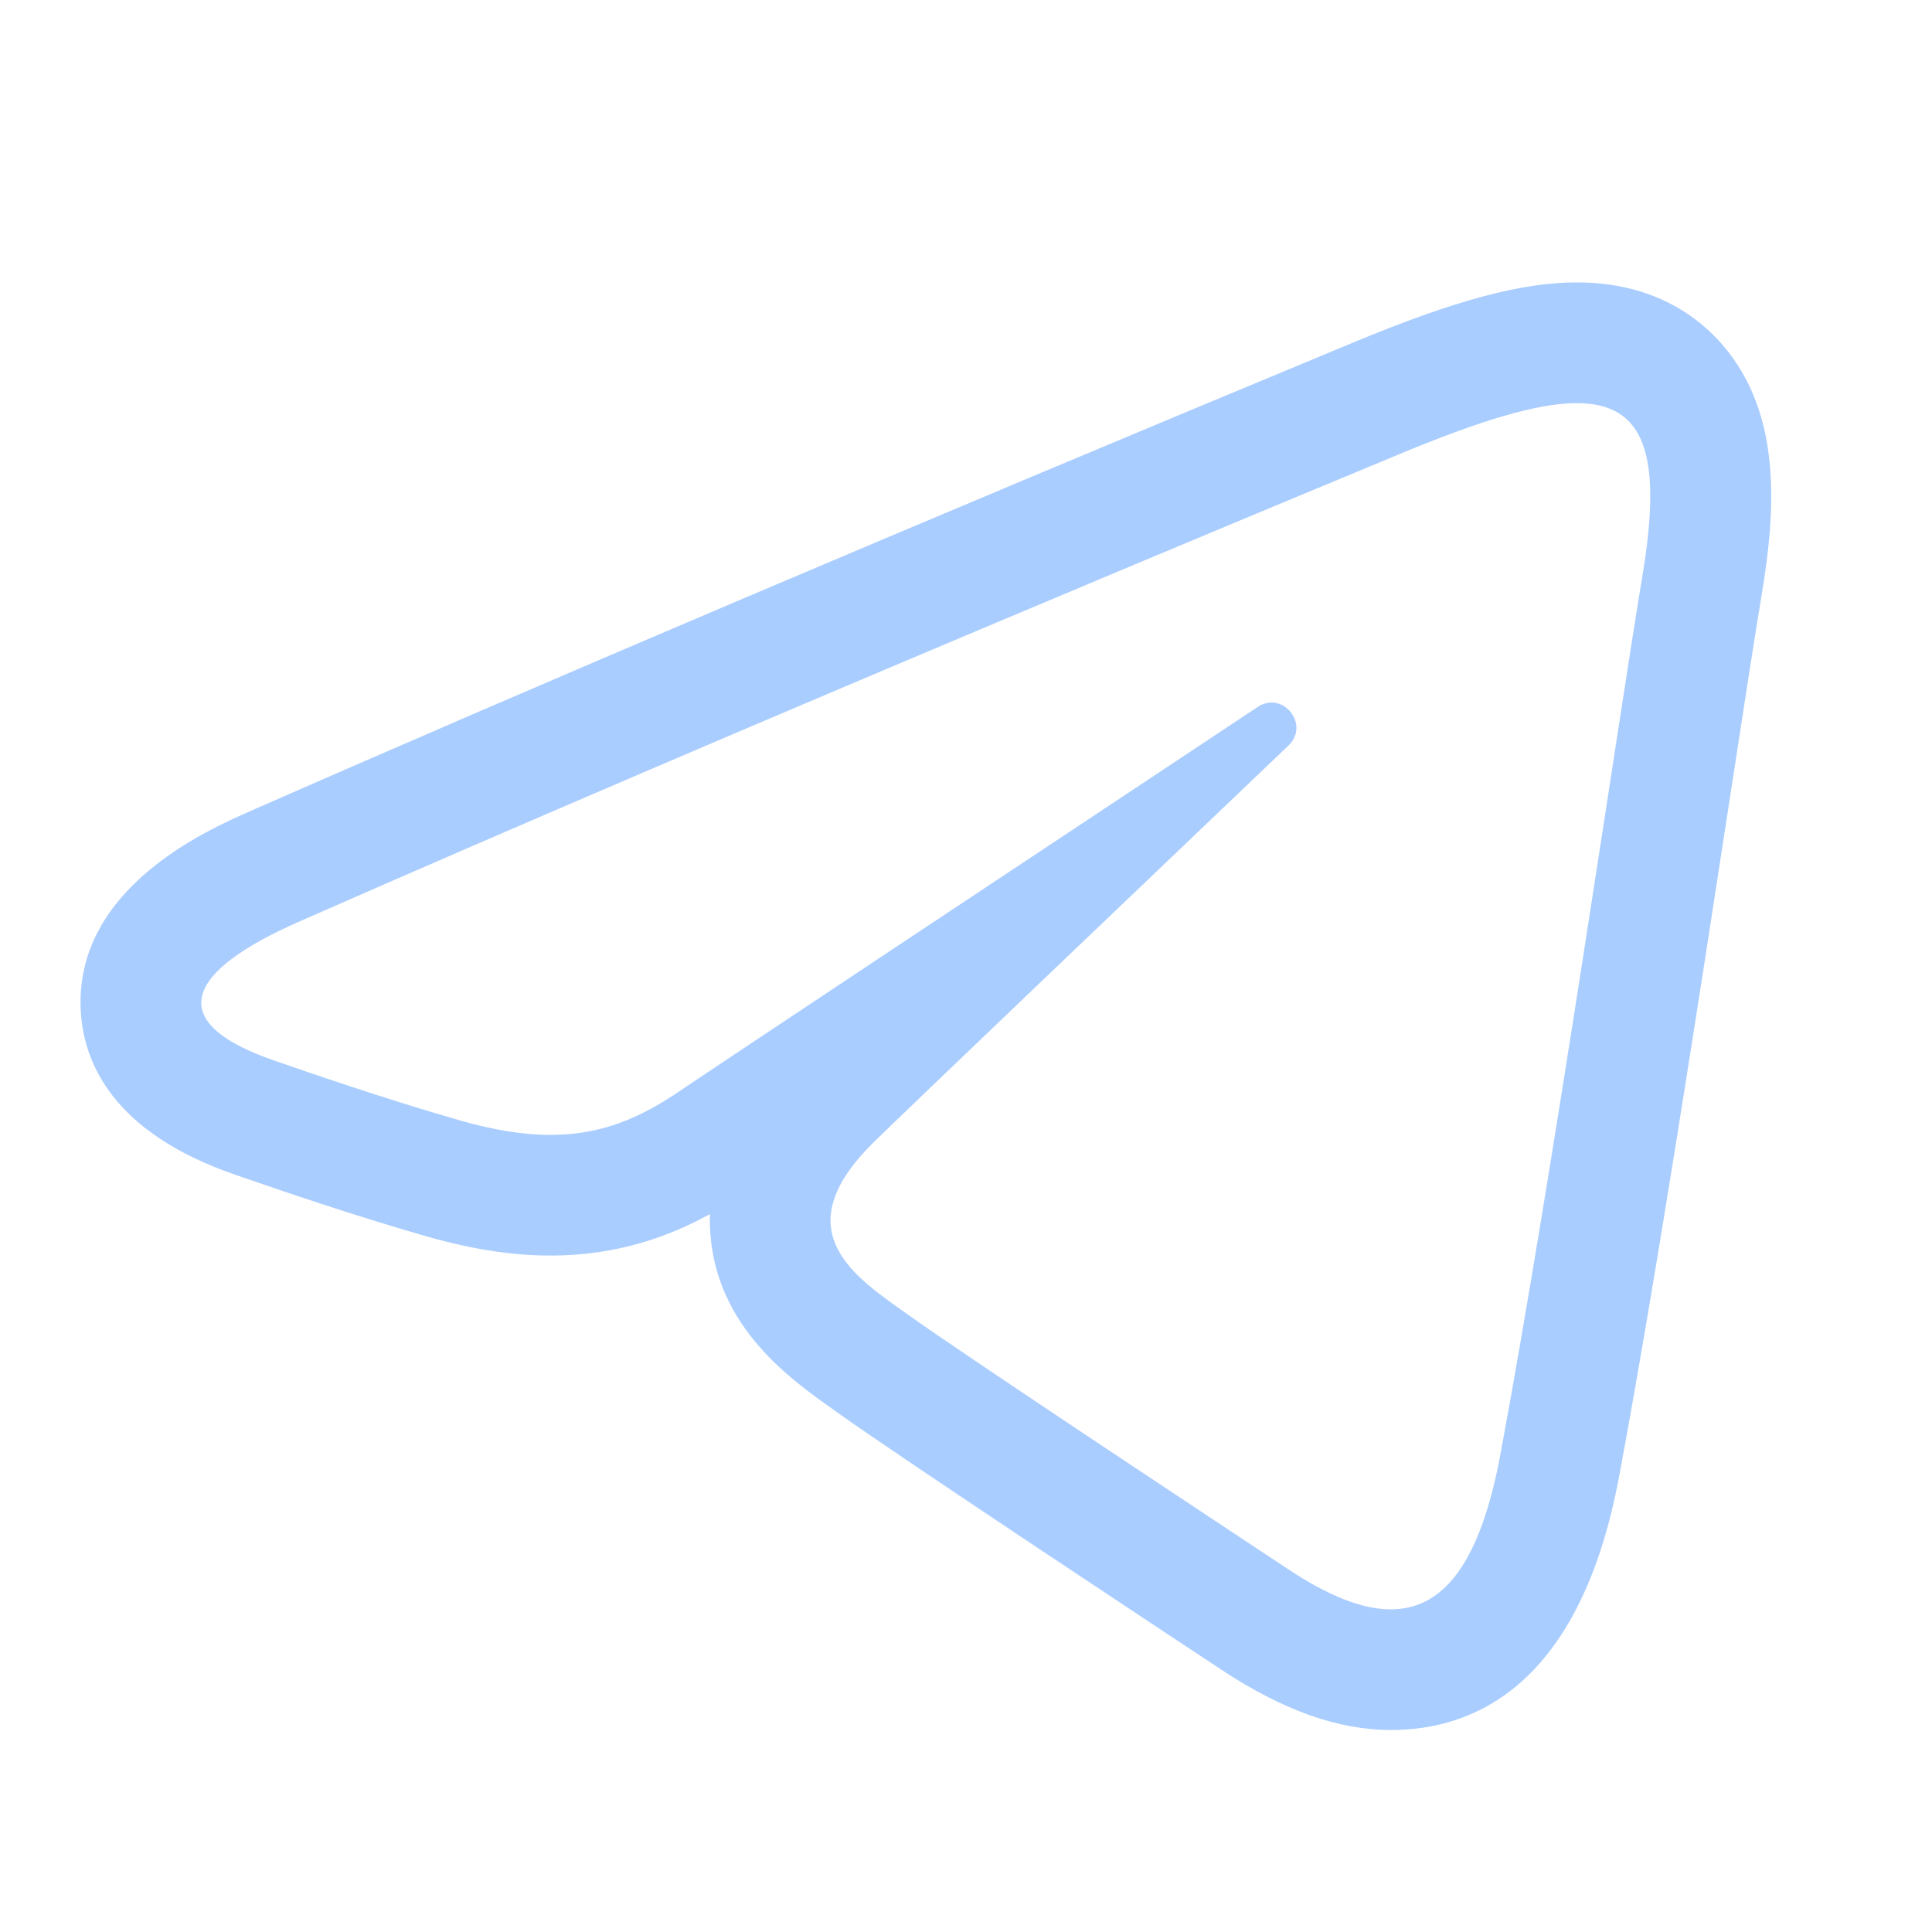
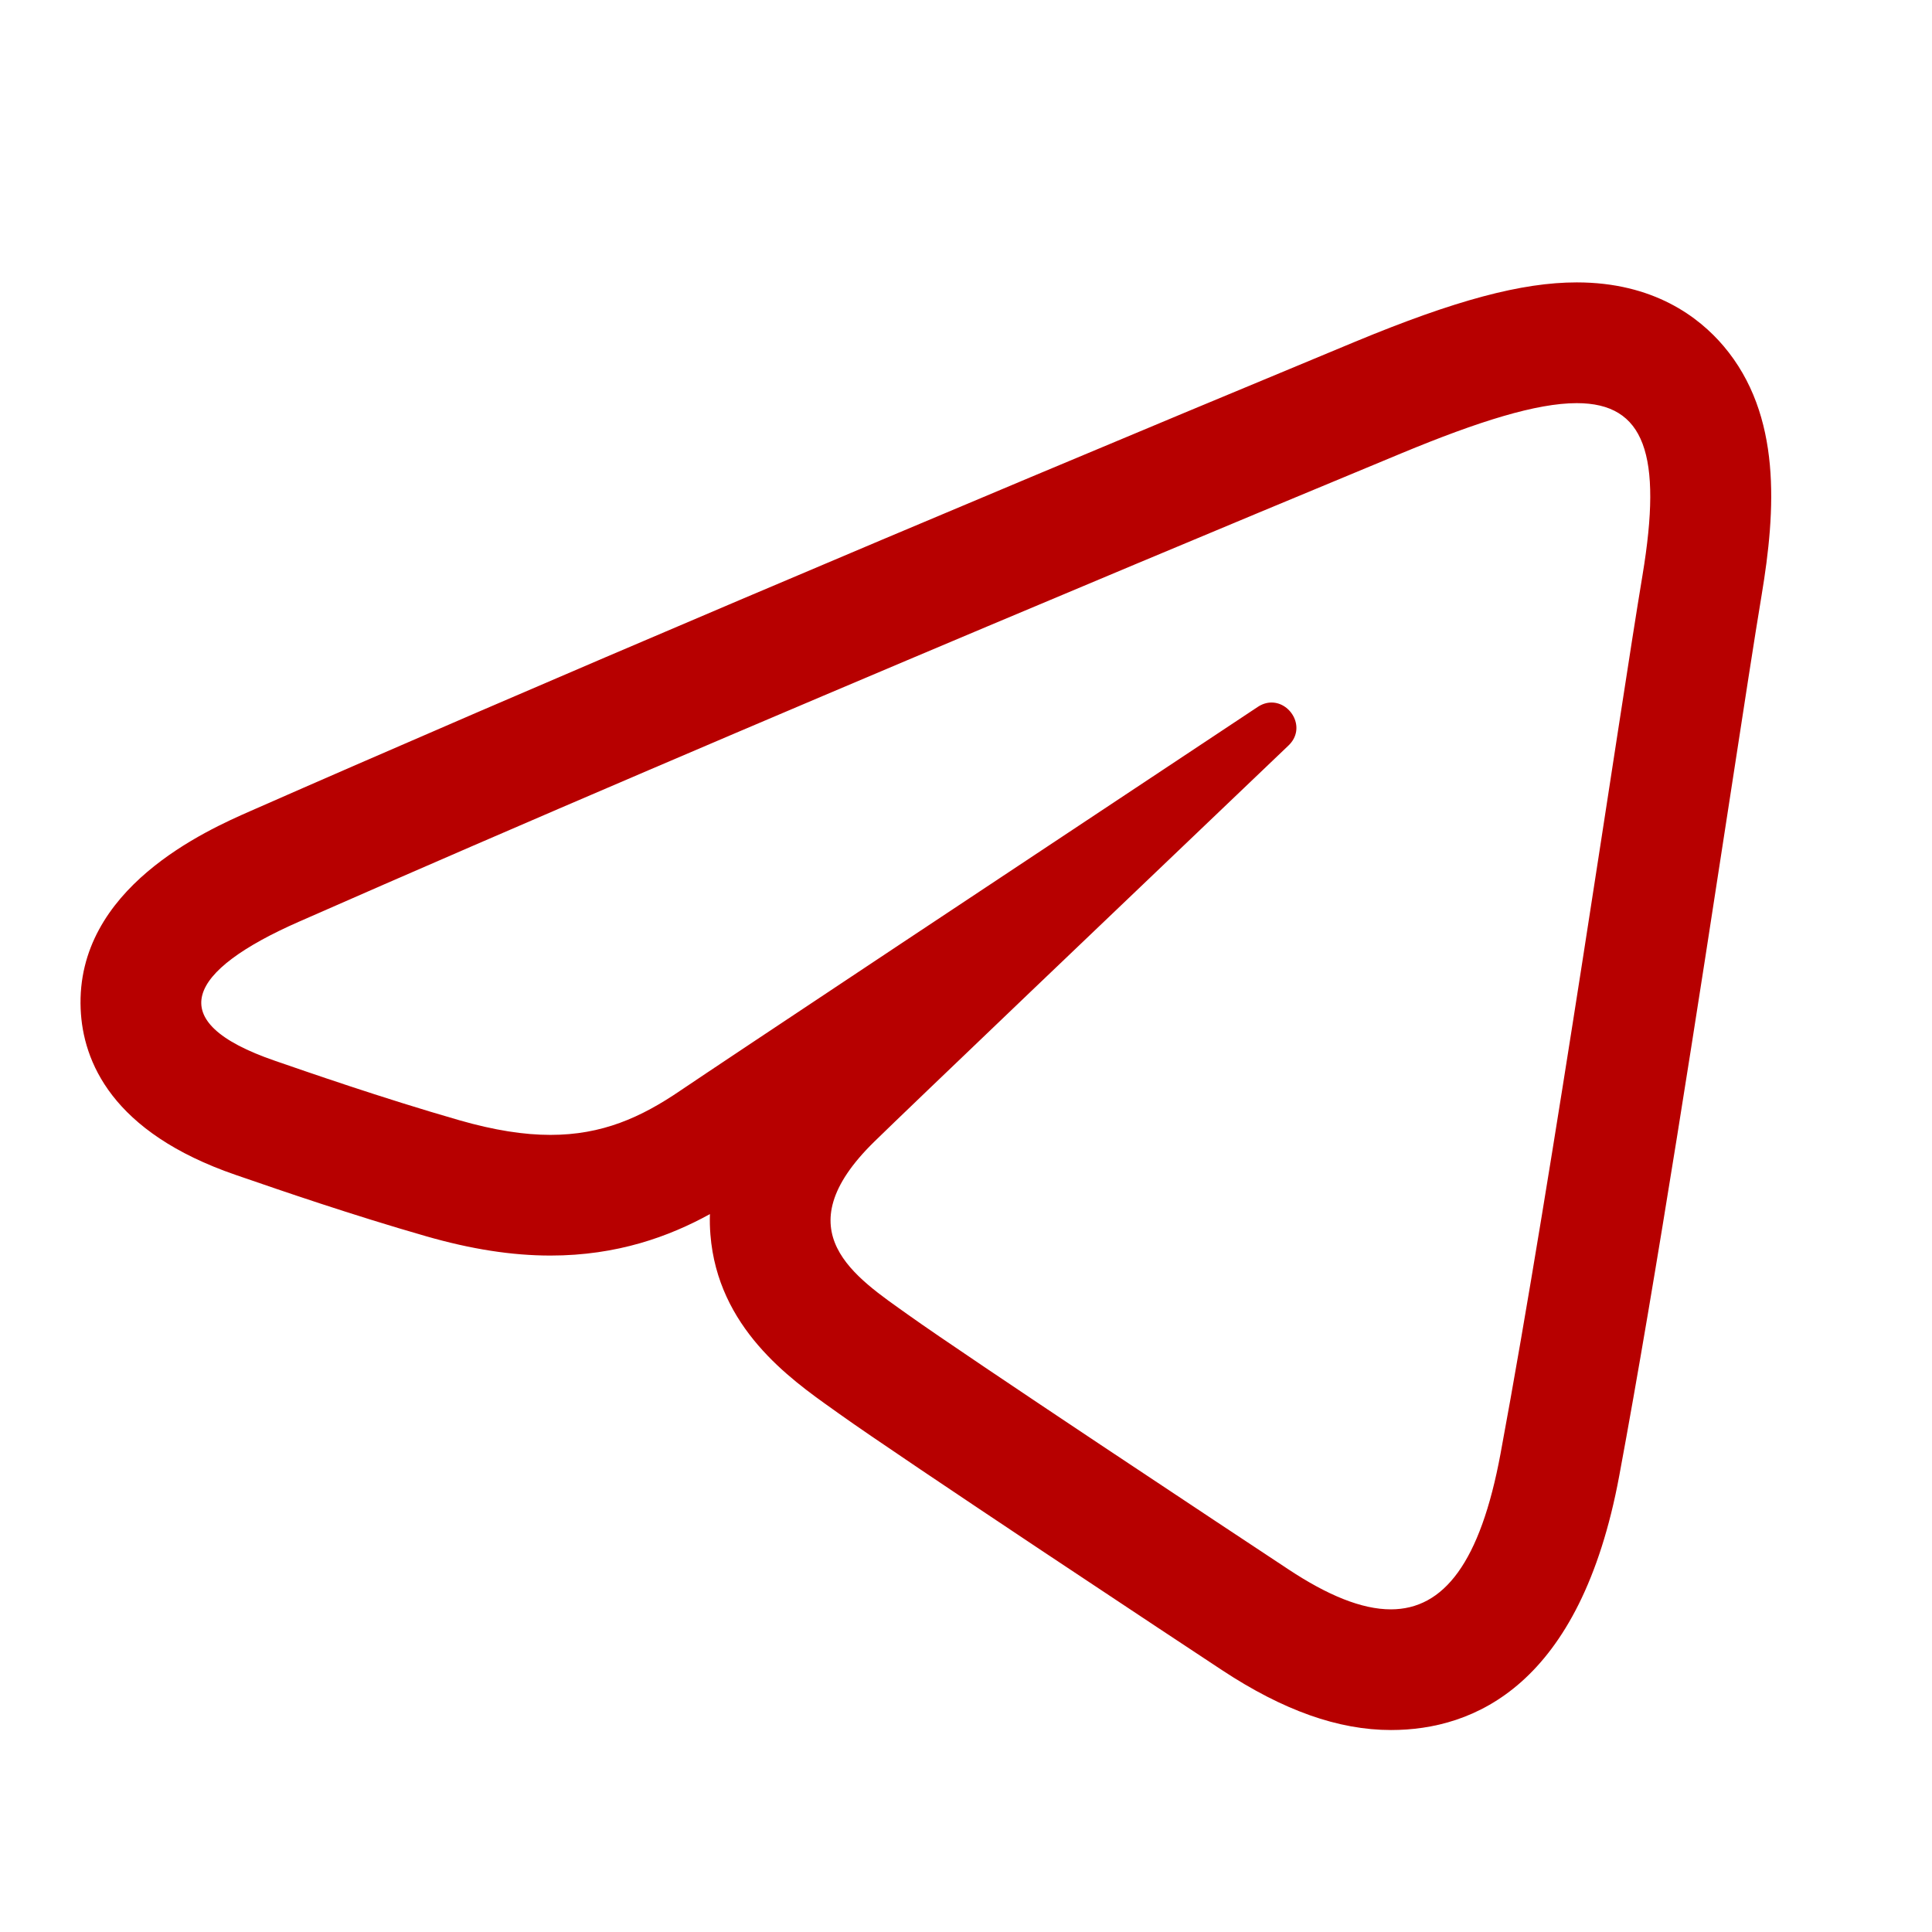
- <svg xmlns="http://www.w3.org/2000/svg" width="24" height="24" viewBox="0 0 24 24" fill="none">
-   <path d="M19.587 5.008C20.431 5.008 20.653 5.646 20.404 7.144C20.118 8.857 19.296 14.528 18.64 18.059C18.389 19.41 17.936 19.992 17.277 19.992C16.916 19.992 16.491 19.817 16.005 19.495C15.345 19.059 12.012 16.855 11.289 16.338C10.629 15.867 9.719 15.299 10.861 14.182C11.267 13.784 13.931 11.241 16.006 9.261C16.227 9.05 16.041 8.727 15.796 8.727C15.739 8.727 15.68 8.744 15.622 8.783C12.825 10.637 8.947 13.212 8.453 13.547C7.96 13.883 7.479 14.098 6.838 14.098C6.51 14.098 6.141 14.041 5.706 13.916C4.735 13.637 3.786 13.305 3.417 13.178C1.994 12.69 2.332 12.057 3.713 11.45C9.252 9.013 16.419 6.042 17.409 5.631C18.373 5.231 19.089 5.008 19.587 5.008ZM19.587 3.508C18.904 3.508 18.08 3.728 16.834 4.245L16.685 4.307C11.367 6.515 6.546 8.564 3.109 10.076C2.572 10.312 0.939 11.031 1.002 12.534C1.029 13.182 1.386 14.066 2.93 14.596L3.044 14.635C3.475 14.784 4.373 15.093 5.293 15.357C5.853 15.518 6.359 15.597 6.838 15.597C7.67 15.597 8.315 15.359 8.819 15.082C8.816 15.166 8.818 15.251 8.825 15.336C8.916 16.492 9.81 17.126 10.344 17.505L10.418 17.558C11.207 18.122 14.775 20.48 15.179 20.746C15.94 21.248 16.626 21.491 17.279 21.491C18.305 21.491 19.63 20.944 20.115 18.332C20.576 15.856 21.108 12.396 21.496 9.87C21.662 8.793 21.797 7.909 21.884 7.39C22.058 6.343 22.139 5.157 21.41 4.298C21.104 3.938 20.54 3.508 19.587 3.508Z" fill="#AACDFF" />
+ <svg xmlns="http://www.w3.org/2000/svg" width="24" height="24" viewBox="0 0 24 24" fill="none" version="1.1" id="svg4">
+   <defs id="defs8" />
+   <path d="M19.587 5.008C20.431 5.008 20.653 5.646 20.404 7.144C20.118 8.857 19.296 14.528 18.64 18.059C18.389 19.41 17.936 19.992 17.277 19.992C16.916 19.992 16.491 19.817 16.005 19.495C15.345 19.059 12.012 16.855 11.289 16.338C10.629 15.867 9.719 15.299 10.861 14.182C11.267 13.784 13.931 11.241 16.006 9.261C16.227 9.05 16.041 8.727 15.796 8.727C15.739 8.727 15.68 8.744 15.622 8.783C12.825 10.637 8.947 13.212 8.453 13.547C7.96 13.883 7.479 14.098 6.838 14.098C6.51 14.098 6.141 14.041 5.706 13.916C4.735 13.637 3.786 13.305 3.417 13.178C1.994 12.69 2.332 12.057 3.713 11.45C9.252 9.013 16.419 6.042 17.409 5.631C18.373 5.231 19.089 5.008 19.587 5.008ZM19.587 3.508C18.904 3.508 18.08 3.728 16.834 4.245L16.685 4.307C11.367 6.515 6.546 8.564 3.109 10.076C2.572 10.312 0.939 11.031 1.002 12.534C1.029 13.182 1.386 14.066 2.93 14.596L3.044 14.635C3.475 14.784 4.373 15.093 5.293 15.357C5.853 15.518 6.359 15.597 6.838 15.597C7.67 15.597 8.315 15.359 8.819 15.082C8.816 15.166 8.818 15.251 8.825 15.336C8.916 16.492 9.81 17.126 10.344 17.505L10.418 17.558C11.207 18.122 14.775 20.48 15.179 20.746C15.94 21.248 16.626 21.491 17.279 21.491C18.305 21.491 19.63 20.944 20.115 18.332C20.576 15.856 21.108 12.396 21.496 9.87C21.662 8.793 21.797 7.909 21.884 7.39C22.058 6.343 22.139 5.157 21.41 4.298C21.104 3.938 20.54 3.508 19.587 3.508Z" fill="#AACDFF" id="path2" style="fill:#b70000;fill-opacity:1" />
</svg>
